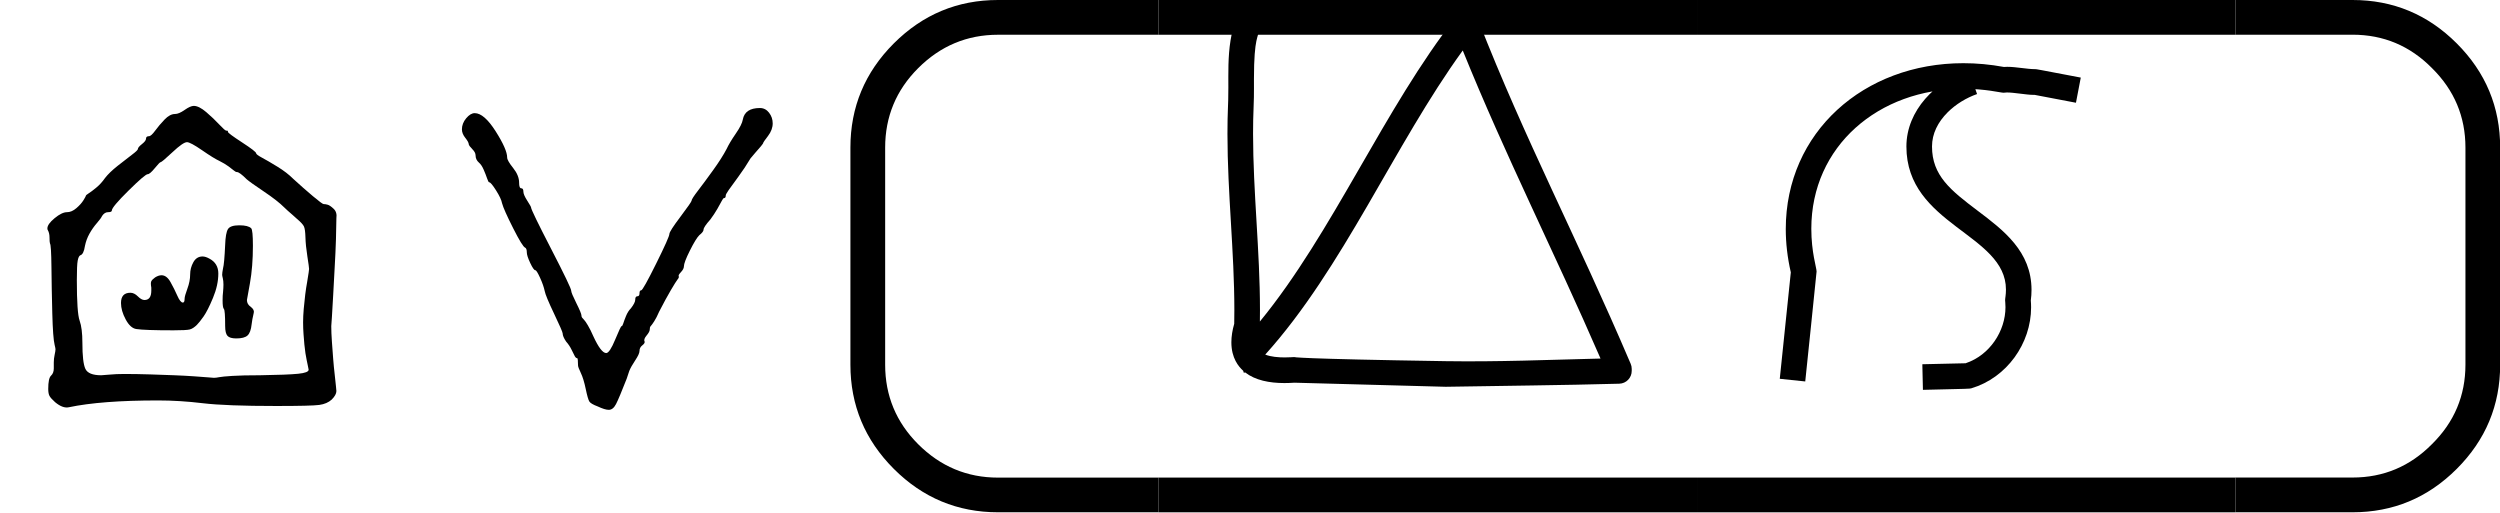
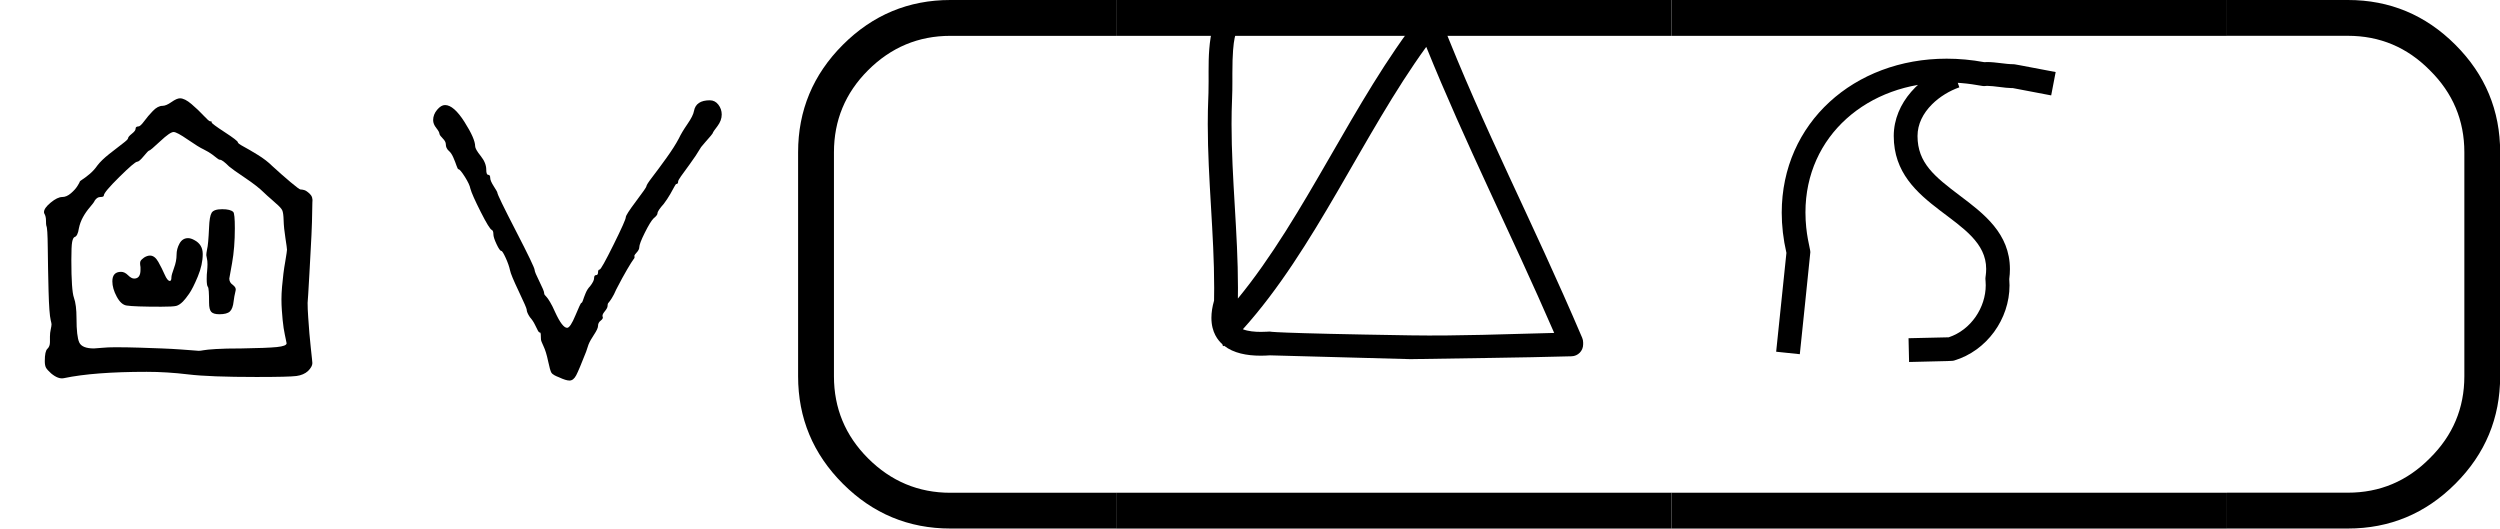
- <svg xmlns="http://www.w3.org/2000/svg" version="1.1" width="4880" height="1000" viewBox="0 0 4880 1000">
-   <path d="M126 137Q126 137 126 151Q126 160 128.0 169.0Q130 178 130 182Q130 184 128 192Q124 208 122.5 266.0Q121 324 120.5 375.0Q120 426 117 430Q116 433 116.0 443.5Q116 454 112 461Q111 462 111 465Q111 475 128.0 489.0Q145 503 157 503Q168 503 179.0 512.5Q190 522 195.5 531.0Q201 540 201 541Q201 543 207.5 547.0Q214 551 225.5 560.5Q237 570 246 583Q256 596 275.5 611.5Q295 627 309.0 637.5Q323 648 323 651Q323 655 332.5 662.5Q342 670 342 675Q342 681 349 681Q354 681 363.5 694.0Q373 707 385.5 720.0Q398 733 410 733Q419 733 432.5 742.5Q446 752 454 752Q466 752 483.0 737.5Q500 723 513.5 708.5Q527 694 530 694Q533 694 533.5 693.5Q534 693 534 691Q534 688 567.0 666.5Q600 645 600 641Q600 638 614.0 630.5Q628 623 650.0 609.5Q672 596 687 581Q711 559 733.0 540.5Q755 522 758 522Q762 522 767.5 520.5Q773 519 781.5 511.0Q790 503 788 489Q788 472 787.0 440.0Q786 408 784.0 374.0Q782 340 780.5 309.0Q779 278 777.5 257.5Q776 237 776 236Q776 221 777.5 199.5Q779 178 780.5 159.0Q782 140 784.0 123.0Q786 106 787.0 95.0Q788 84 788 84Q788 75 777 64Q766 54 748.0 51.5Q730 49 647 49Q529 49 475.0 55.5Q421 62 370 62Q237 62 161 46Q147 43 129 58Q119 67 116.0 72.5Q113 78 113 89Q113 114 119.5 120.0Q126 126 126 137ZM291 124Q320 124 351.5 123.0Q383 122 408.5 121.0Q434 120 455.0 118.5Q476 117 488.5 116.0Q501 115 501 115Q506 115 513.5 116.5Q521 118 544.5 119.5Q568 121 609 121Q674 122 698.5 124.5Q723 127 723 134Q723 134 722.5 136.5Q722 139 721.0 144.0Q720 149 718.5 156.0Q717 163 715.5 172.5Q714 182 713.0 193.0Q712 204 711.0 217.5Q710 231 710 245Q710 259 711.5 276.5Q713 294 715.0 310.0Q717 326 719.5 339.5Q722 353 723.0 361.5Q724 370 724 370Q724 374 720.0 399.5Q716 425 715.5 444.0Q715 463 712.0 469.5Q709 476 696 487Q693 490 686.0 496.0Q679 502 674.0 506.5Q669 511 666 514Q650 530 618.0 551.5Q586 573 578 580Q561 597 555 597Q552 597 548.0 600.5Q544 604 535.0 610.5Q526 617 514 623Q501 629 473.5 648.0Q446 667 438 667Q429 667 404.0 643.5Q379 620 376 620Q374 620 362.5 606.0Q351 592 346 592Q340 592 301.0 553.5Q262 515 262 507Q262 503 253 503Q245 503 239 494Q237 489 227.0 477.5Q217 466 209.5 452.5Q202 439 199 424Q196 404 188 402Q184 400 182.0 389.5Q180 379 180 344Q180 267 186.5 249.0Q193 231 193 197Q193 151 200.0 136.0Q207 121 237 121Q241 121 256.5 122.5Q272 124 291 124Z" transform="translate(0.00,833.33) scale(0.8333,-0.8333)" fill="#000000" />
-   <path d="m 432.427,-300.259 c 0,-4 2.167,-11.833 6.5,-23.5 4.333,-11.667 6.5,-22.833 6.5,-33.5 0,-10 2.5,-19.5 7.5,-28.5 5,-9 12.167,-13.5 21.5,-13.5 4.667,0 10,1.667 16,5 14,7.333 21,19 21,35 0,18 -4.167,37 -12.5,57 -8.333,20 -15.667,34.5 -22,43.5 -6.333,9 -11.5,15.5 -15.5,19.5 -6,6 -11.667,9.667 -17,11 -5.333,1.333 -18,2 -38,2 -45.333,0 -74.333,-1 -87,-3 -9.333,-1.333 -17.667,-8.833 -25,-22.5 -7.333,-13.667 -11,-26.5 -11,-38.5 0,-16 7.333,-24 22,-24 6,0 11.833,2.833 17.5,8.5 5.667,5.667 10.833,8.5 15.5,8.5 10.667,0 16,-7.333 16,-22 v -7 c -1.333,-7.333 -1.333,-12.333 0,-15 1.333,-2.667 4.333,-5.667 9,-9 5.333,-3.333 10.333,-5 15,-5 8,0 15,5.333 21,16 6,10.667 11.333,21.333 16,32 4.667,10.667 9,16 13,16 2.667,0 4,-3 4,-9 z m 95,-126 c 0.667,-18.667 2.833,-31 6.5,-37 3.667,-6 12.5,-9 26.5,-9 14,0 23.333,2.333 28,7 2.667,2.667 4,16.333 4,41 0,32.667 -2.333,62 -7,88 l -7,39 c 0,6.667 3,12 9,16 6,4.667 8.333,9.333 7,14 -2.667,11.333 -4.333,20.333 -5,27 -1.333,12.667 -4.5,21.333 -9.5,26 -5,4.667 -13.833,7 -26.5,7 -10,0 -16.833,-2 -20.5,-6 -3.667,-4 -5.5,-11.667 -5.5,-23 0,-24.667 -1,-38 -3,-40 -2,-2 -3,-8.667 -3,-20 0,-8 0.333,-14.333 1,-19 0.667,-7.333 1,-13.333 1,-18 0,-6 -0.5,-11 -1.5,-15 -1,-4 -1.5,-6.667 -1.5,-8 0,-3.333 0.667,-8.333 2,-15 2,-7.333 3.667,-25.667 5,-55 z" transform="translate(0.00,833.33) scale(0.8333,0.8333)" fill="#000000" />
-   <path d="M116 735Q138 735 165.0 692.5Q192 650 192 631Q192 624 206.0 606.5Q220 589 220 572Q220 559 225.0 559.0Q230 559 230 551Q230 544 239.0 530.0Q248 516 248 514Q248 508 295.0 417.0Q342 326 342 319Q342 314 354.0 290.0Q366 266 366 261Q366 258 367.5 256.0Q369 254 372.0 251.0Q375 248 381.0 238.0Q387 228 394 212Q412 173 424 173Q432 173 445.0 204.5Q458 236 460 236Q462 236 464.0 242.5Q466 249 470.5 260.0Q475 271 482 278Q492 291 492 298Q492 306 497.0 306.0Q502 306 502.0 313.0Q502 320 506 320Q510 320 541.0 382.5Q572 445 572 452Q572 458 598.0 492.5Q624 527 624 530Q624 534 639.0 553.5Q654 573 674.5 601.5Q695 630 706 651Q713 666 727.5 687.0Q742 708 744 720Q749 747 784 747Q797 747 805.5 736.0Q814 725 814 711Q814 696 803.0 681.5Q792 667 792 666Q792 664 786.5 657.5Q781 651 773.0 642.0Q765 633 762 629Q749 607 733.5 586.0Q718 565 711.0 555.0Q704 545 704 542Q704 536 700 536Q698 536 695.0 530.0Q692 524 684.5 511.0Q677 498 668 486Q652 468 652 462Q652 457 642 449Q634 441 620.0 413.0Q606 385 606 376Q606 370 599.0 362.5Q592 355 594 353Q594 352 594 350Q594 349 590.5 344.5Q587 340 575.5 320.5Q564 301 548 270Q542 256 536.5 247.5Q531 239 529.0 237.0Q527 235 526.5 233.0Q526 231 526 228Q526 223 518.5 214.0Q511 205 514 200Q515 196 508.5 191.0Q502 186 502 178Q502 171 492.0 156.0Q482 141 478 131Q476 125 472 113Q454 67 447.0 53.5Q440 40 430 40Q421 40 404 48Q388 54 384.5 59.5Q381 65 376 89Q371 113 364.5 126.5Q358 140 358 144Q358 161 356 161Q353 161 350.5 165.5Q348 170 343.0 180.5Q338 191 330 200Q322 212 322 219Q322 223 302.0 265.0Q282 307 280 318Q277 332 269.0 349.5Q261 367 258 367Q254 367 246.0 384.0Q238 401 238 409Q238 418 234 420Q228 422 206.0 465.5Q184 509 180 524Q178 535 166.0 554.0Q154 573 150 573Q148 573 145.0 582.0Q142 591 137.0 602.5Q132 614 126 619Q118 626 118 636Q118 643 110.5 650.5Q103 658 102 662Q102 667 94.0 677.0Q86 687 86 697Q86 711 96.0 723.0Q106 735 116 735Z" transform="translate(830.00,833.33) scale(0.8333,-0.8333)" fill="#000000" />
-   <path d="M 24.638,12.488 H 20.722 q -1.482,0 -2.54,-1.058 -1.058,-1.058 -1.058,-2.54 V 3.598 q 0,-1.482 1.058,-2.54 Q 19.241,4e-6 20.722,4e-6 h 3.916 V 0.847 H 20.722 q -1.132,0 -1.947,0.815 -0.804,0.804 -0.804,1.937 v 5.292 q 0,1.132 0.804,1.937 0.815,0.815 1.947,0.815 h 3.916 z" transform="translate(288.81,0.00) scale(80.0747,80.0747)" fill="#000000" />
-   <path d="M 75.015,0.847 V 4e-6 h 13.123 v 0.847 z m 0,11.642 v -0.847 h 13.123 v 0.847 z" transform="translate(-3745.08,0.00) scale(80.0747,80.0747)" fill="#000000" />
-   <path d="M 75.015,0.847 V 4e-6 h 13.123 v 0.847 z m 0,11.642 v -0.847 h 13.123 v 0.847 z" transform="translate(-2694.24,0.00) scale(80.0747,80.0747)" fill="#000000" />
-   <path d="m 87.715,4e-6 h 2.857 q 1.482,0 2.54,1.058 1.058,1.058 1.058,2.54 v 5.292 q 0,1.482 -1.058,2.54 -1.058,1.058 -2.54,1.058 h -2.857 v -0.847 h 2.857 q 1.132,0 1.937,-0.815 0.815,-0.804 0.815,-1.937 V 3.598 q 0,-1.132 -0.815,-1.937 -0.804,-0.815 -1.937,-0.815 h -2.857 z" transform="translate(-2660.34,0.00) scale(80.0747,80.0747)" fill="#000000" />
-   <path d="M 158.86,260.96 C 158.86,375.30 172.34,489.24 172.34,605.15 C 172.34,612.62 172.28,620.11 172.16,627.61 C 314.43,454.35 415.10,210.75 555.34,32.56 C 560.08,26.53 567.27,23.00 575.00,23.00 C 576.69,23.00 592.25,23.43 598.28,38.88 C 690.29,274.49 789.49,460.57 895.99,710.17 C 897.33,713.30 898.00,716.65 898.00,720.00 L 898.00,724.00 C 898.00,737.57 887.19,748.65 873.63,748.99 C 761.86,752.10 647.89,753.01 535.00,755.00 C 534.77,755.00 534.77,755.00 239.55,747.02 C 232.96,747.47 226.43,747.73 219.99,747.73 C 190.91,747.73 163.07,742.38 143.35,726.91 C 143.35,726.91 140.93,727.71 140.88,727.73 L 139.54,723.70 C 130.76,715.79 116.52,699.23 116.52,668.14 C 116.52,656.75 118.44,644.61 122.08,632.03 C 122.26,623.14 122.34,614.25 122.34,605.35 C 122.34,491.21 108.87,377.16 108.87,261.26 C 108.87,213.49 110.62,210.87 110.62,171.38 C 110.62,164.03 110.58,156.36 110.58,149.79 C 110.58,119.40 111.33,87.26 120.00,54.62 L 120.00,46.00 L 170.00,46.00 L 170.00,58.00 C 170.00,73.77 160.59,69.55 160.59,154.29 C 160.59,160.59 160.61,165.97 160.61,172.20 C 160.61,183.61 160.52,195.22 159.97,207.08 C 159.20,225.03 158.86,242.99 158.86,260.96  Z M 182.63,692.16 C 193.68,696.58 208.26,697.69 220.64,697.69 C 230.57,697.69 236.84,697.00 239.00,697.00 C 239.34,697.00 239.32,700.35 535.15,705.00 C 635.72,706.58 737.20,702.33 837.13,699.89 C 746.58,491.18 651.15,303.64 568.18,98.52 C 434.81,282.24 334.57,523.73 182.63,692.16 Z" transform="translate(2287.12,0.00) scale(1,1)" fill="#000000" />
-   <path d="M 577.64,565.25 C 577.64,456.40 383.33,439.54 383.33,286.00 C 383.33,215.36 440.44,158.77 504.81,136.38 L 521.24,183.61 C 500.67,190.76 479.72,203.37 463.83,219.27 C 444.85,238.24 433.32,260.88 433.32,285.95 C 433.32,342.59 469.36,371.28 522.33,411.26 C 572.69,449.26 627.55,490.67 627.55,565.94 C 627.55,572.64 627.10,579.52 626.16,586.58 C 626.55,591.04 626.73,595.49 626.73,599.92 C 626.73,670.56 579.14,737.39 510.17,757.95 C 506.95,758.91 506.95,758.91 415.57,760.99 L 414.43,711.01 L 498.87,709.09 C 546.17,693.40 576.72,646.05 576.72,599.58 C 576.72,594.79 576.00,586.14 576.00,586.00 C 576.00,581.85 577.64,576.17 577.64,565.25  Z M 197.72,446.47 C 197.72,492.62 208.00,522.50 208.00,530.00 C 208.00,532.16 186.84,735.12 185.86,744.60 C 185.86,744.60 136.14,739.44 136.14,739.40 C 157.70,531.63 157.70,531.63 157.70,531.63 C 151.03,502.59 147.85,474.33 147.85,447.12 C 147.85,258.30 300.17,123.35 494.47,123.35 C 520.32,123.35 546.83,125.74 573.72,130.70 C 575.87,130.50 577.95,130.42 579.99,130.42 C 597.86,130.42 618.35,135.00 635.00,135.00 C 637.38,135.00 637.38,135.00 723.71,151.45 C 723.71,151.45 714.35,200.56 714.29,200.55 C 633.32,185.13 633.32,185.13 633.32,185.13 C 632.48,185.15 631.65,185.17 630.82,185.17 C 617.86,185.17 593.41,180.49 579.47,180.49 C 576.64,180.49 576.40,181.00 573.00,181.00 C 566.76,181.00 538.47,173.33 494.42,173.33 C 329.07,173.33 197.72,285.24 197.72,446.47 Z" transform="translate(3337.97,0.00) scale(1,1)" fill="#000000" />
+ <svg xmlns="http://www.w3.org/2000/svg" version="1.1" width="4730" height="1000" viewBox="0 0 4730 1000">
+   <path d="M126 137Q126 137 126 151Q126 160 128.0 169.0Q130 178 130 182Q130 184 128 192Q124 208 122.5 266.0Q121 324 120.5 375.0Q120 426 117 430Q116 433 116.0 443.5Q116 454 112 461Q111 462 111 465Q111 475 128.0 489.0Q145 503 157 503Q168 503 179.0 512.5Q190 522 195.5 531.0Q201 540 201 541Q201 543 207.5 547.0Q214 551 225.5 560.5Q237 570 246 583Q256 596 275.5 611.5Q295 627 309.0 637.5Q323 648 323 651Q323 655 332.5 662.5Q342 670 342 675Q342 681 349 681Q354 681 363.5 694.0Q373 707 385.5 720.0Q398 733 410 733Q419 733 432.5 742.5Q446 752 454 752Q466 752 483.0 737.5Q500 723 513.5 708.5Q527 694 530 694Q533 694 533.5 693.5Q534 693 534 691Q534 688 567.0 666.5Q600 645 600 641Q600 638 614.0 630.5Q628 623 650.0 609.5Q672 596 687 581Q711 559 733.0 540.5Q755 522 758 522Q762 522 767.5 520.5Q773 519 781.5 511.0Q790 503 788 489Q788 472 787.0 440.0Q786 408 784.0 374.0Q782 340 780.5 309.0Q779 278 777.5 257.5Q776 237 776 236Q776 221 777.5 199.5Q779 178 780.5 159.0Q782 140 784.0 123.0Q786 106 787.0 95.0Q788 84 788 84Q788 75 777 64Q766 54 748.0 51.5Q730 49 647 49Q529 49 475.0 55.5Q421 62 370 62Q237 62 161 46Q147 43 129 58Q119 67 116.0 72.5Q113 78 113 89Q113 114 119.5 120.0Q126 126 126 137ZM291 124Q320 124 351.5 123.0Q383 122 408.5 121.0Q434 120 455.0 118.5Q476 117 488.5 116.0Q501 115 501 115Q506 115 513.5 116.5Q521 118 544.5 119.5Q568 121 609 121Q674 122 698.5 124.5Q723 127 723 134Q723 134 722.5 136.5Q722 139 721.0 144.0Q720 149 718.5 156.0Q717 163 715.5 172.5Q714 182 713.0 193.0Q712 204 711.0 217.5Q710 231 710 245Q710 259 711.5 276.5Q713 294 715.0 310.0Q717 326 719.5 339.5Q722 353 723.0 361.5Q724 370 724 370Q724 374 720.0 399.5Q716 425 715.5 444.0Q715 463 712.0 469.5Q709 476 696 487Q693 490 686.0 496.0Q679 502 674.0 506.5Q669 511 666 514Q650 530 618.0 551.5Q586 573 578 580Q561 597 555 597Q552 597 548.0 600.5Q544 604 535.0 610.5Q526 617 514 623Q501 629 473.5 648.0Q446 667 438 667Q429 667 404.0 643.5Q379 620 376 620Q374 620 362.5 606.0Q351 592 346 592Q340 592 301.0 553.5Q262 515 262 507Q262 503 253 503Q245 503 239 494Q237 489 227.0 477.5Q217 466 209.5 452.5Q202 439 199 424Q196 404 188 402Q184 400 182.0 389.5Q180 379 180 344Q180 267 186.5 249.0Q193 231 193 197Q193 151 200.0 136.0Q207 121 237 121Q241 121 256.5 122.5Q272 124 291 124Z" transform="translate(0.00,750.00) scale(0.75,-0.75)" fill="#000000" />
+   <path d="m 432.427,-300.259 c 0,-4 2.167,-11.833 6.5,-23.5 4.333,-11.667 6.5,-22.833 6.5,-33.5 0,-10 2.5,-19.5 7.5,-28.5 5,-9 12.167,-13.5 21.5,-13.5 4.667,0 10,1.667 16,5 14,7.333 21,19 21,35 0,18 -4.167,37 -12.5,57 -8.333,20 -15.667,34.5 -22,43.5 -6.333,9 -11.5,15.5 -15.5,19.5 -6,6 -11.667,9.667 -17,11 -5.333,1.333 -18,2 -38,2 -45.333,0 -74.333,-1 -87,-3 -9.333,-1.333 -17.667,-8.833 -25,-22.5 -7.333,-13.667 -11,-26.5 -11,-38.5 0,-16 7.333,-24 22,-24 6,0 11.833,2.833 17.5,8.5 5.667,5.667 10.833,8.5 15.5,8.5 10.667,0 16,-7.333 16,-22 v -7 c -1.333,-7.333 -1.333,-12.333 0,-15 1.333,-2.667 4.333,-5.667 9,-9 5.333,-3.333 10.333,-5 15,-5 8,0 15,5.333 21,16 6,10.667 11.333,21.333 16,32 4.667,10.667 9,16 13,16 2.667,0 4,-3 4,-9 z m 95,-126 c 0.667,-18.667 2.833,-31 6.5,-37 3.667,-6 12.5,-9 26.5,-9 14,0 23.333,2.333 28,7 2.667,2.667 4,16.333 4,41 0,32.667 -2.333,62 -7,88 l -7,39 c 0,6.667 3,12 9,16 6,4.667 8.333,9.333 7,14 -2.667,11.333 -4.333,20.333 -5,27 -1.333,12.667 -4.5,21.333 -9.5,26 -5,4.667 -13.833,7 -26.5,7 -10,0 -16.833,-2 -20.5,-6 -3.667,-4 -5.5,-11.667 -5.5,-23 0,-24.667 -1,-38 -3,-40 -2,-2 -3,-8.667 -3,-20 0,-8 0.333,-14.333 1,-19 0.667,-7.333 1,-13.333 1,-18 0,-6 -0.5,-11 -1.5,-15 -1,-4 -1.5,-6.667 -1.5,-8 0,-3.333 0.667,-8.333 2,-15 2,-7.333 3.667,-25.667 5,-55 z" transform="translate(0.00,750.00) scale(0.75,0.75)" fill="#000000" />
+   <path d="M116 735Q138 735 165.0 692.5Q192 650 192 631Q192 624 206.0 606.5Q220 589 220 572Q220 559 225.0 559.0Q230 559 230 551Q230 544 239.0 530.0Q248 516 248 514Q248 508 295.0 417.0Q342 326 342 319Q342 314 354.0 290.0Q366 266 366 261Q366 258 367.5 256.0Q369 254 372.0 251.0Q375 248 381.0 238.0Q387 228 394 212Q412 173 424 173Q432 173 445.0 204.5Q458 236 460 236Q462 236 464.0 242.5Q466 249 470.5 260.0Q475 271 482 278Q492 291 492 298Q492 306 497.0 306.0Q502 306 502.0 313.0Q502 320 506 320Q510 320 541.0 382.5Q572 445 572 452Q572 458 598.0 492.5Q624 527 624 530Q624 534 639.0 553.5Q654 573 674.5 601.5Q695 630 706 651Q713 666 727.5 687.0Q742 708 744 720Q749 747 784 747Q797 747 805.5 736.0Q814 725 814 711Q814 696 803.0 681.5Q792 667 792 666Q792 664 786.5 657.5Q781 651 773.0 642.0Q765 633 762 629Q749 607 733.5 586.0Q718 565 711.0 555.0Q704 545 704 542Q704 536 700 536Q698 536 695.0 530.0Q692 524 684.5 511.0Q677 498 668 486Q652 468 652 462Q652 457 642 449Q634 441 620.0 413.0Q606 385 606 376Q606 370 599.0 362.5Q592 355 594 353Q594 352 594 350Q594 349 590.5 344.5Q587 340 575.5 320.5Q564 301 548 270Q542 256 536.5 247.5Q531 239 529.0 237.0Q527 235 526.5 233.0Q526 231 526 228Q526 223 518.5 214.0Q511 205 514 200Q515 196 508.5 191.0Q502 186 502 178Q502 171 492.0 156.0Q482 141 478 131Q476 125 472 113Q454 67 447.0 53.5Q440 40 430 40Q421 40 404 48Q388 54 384.5 59.5Q381 65 376 89Q371 113 364.5 126.5Q358 140 358 144Q358 161 356 161Q353 161 350.5 165.5Q348 170 343.0 180.5Q338 191 330 200Q322 212 322 219Q322 223 302.0 265.0Q282 307 280 318Q277 332 269.0 349.5Q261 367 258 367Q254 367 246.0 384.0Q238 401 238 409Q238 418 234 420Q228 422 206.0 465.5Q184 509 180 524Q178 535 166.0 554.0Q154 573 150 573Q148 573 145.0 582.0Q142 591 137.0 602.5Q132 614 126 619Q118 626 118 636Q118 643 110.5 650.5Q103 658 102 662Q102 667 94.0 677.0Q86 687 86 697Q86 711 96.0 723.0Q106 735 116 735Z" transform="translate(755.00,750.00) scale(0.75,-0.75)" fill="#000000" />
+   <path d="M 24.638,12.488 H 20.722 q -1.482,0 -2.54,-1.058 -1.058,-1.058 -1.058,-2.54 V 3.598 q 0,-1.482 1.058,-2.54 Q 19.241,4e-6 20.722,4e-6 h 3.916 V 0.847 H 20.722 q -1.132,0 -1.947,0.815 -0.804,0.804 -0.804,1.937 v 5.292 q 0,1.132 0.804,1.937 0.815,0.815 1.947,0.815 h 3.916 z" transform="translate(138.81,0.00) scale(80.0747,80.0747)" fill="#000000" />
+   <path d="M 75.015,0.847 V 4e-6 h 13.123 v 0.847 z m 0,11.642 v -0.847 h 13.123 v 0.847 z" transform="translate(-3895.08,0.00) scale(80.0747,80.0747)" fill="#000000" />
+   <path d="M 75.015,0.847 V 4e-6 h 13.123 v 0.847 z m 0,11.642 v -0.847 h 13.123 v 0.847 z" transform="translate(-2844.24,0.00) scale(80.0747,80.0747)" fill="#000000" />
+   <path d="m 87.715,4e-6 h 2.857 q 1.482,0 2.54,1.058 1.058,1.058 1.058,2.54 v 5.292 q 0,1.482 -1.058,2.54 -1.058,1.058 -2.54,1.058 h -2.857 v -0.847 h 2.857 q 1.132,0 1.937,-0.815 0.815,-0.804 0.815,-1.937 V 3.598 q 0,-1.132 -0.815,-1.937 -0.804,-0.815 -1.937,-0.815 h -2.857 z" transform="translate(-2810.34,0.00) scale(80.0747,80.0747)" fill="#000000" />
+   <path d="M 158.86,260.96 C 158.86,375.30 172.34,489.24 172.34,605.15 C 172.34,612.62 172.28,620.11 172.16,627.61 C 314.43,454.35 415.10,210.75 555.34,32.56 C 560.08,26.53 567.27,23.00 575.00,23.00 C 576.69,23.00 592.25,23.43 598.28,38.88 C 690.29,274.49 789.49,460.57 895.99,710.17 C 897.33,713.30 898.00,716.65 898.00,720.00 L 898.00,724.00 C 898.00,737.57 887.19,748.65 873.63,748.99 C 761.86,752.10 647.89,753.01 535.00,755.00 C 534.77,755.00 534.77,755.00 239.55,747.02 C 232.96,747.47 226.43,747.73 219.99,747.73 C 190.91,747.73 163.07,742.38 143.35,726.91 C 143.35,726.91 140.93,727.71 140.88,727.73 L 139.54,723.70 C 130.76,715.79 116.52,699.23 116.52,668.14 C 116.52,656.75 118.44,644.61 122.08,632.03 C 122.26,623.14 122.34,614.25 122.34,605.35 C 122.34,491.21 108.87,377.16 108.87,261.26 C 108.87,213.49 110.62,210.87 110.62,171.38 C 110.62,164.03 110.58,156.36 110.58,149.79 C 110.58,119.40 111.33,87.26 120.00,54.62 L 120.00,46.00 L 170.00,46.00 L 170.00,58.00 C 170.00,73.77 160.59,69.55 160.59,154.29 C 160.59,160.59 160.61,165.97 160.61,172.20 C 160.61,183.61 160.52,195.22 159.97,207.08 C 159.20,225.03 158.86,242.99 158.86,260.96  Z M 182.63,692.16 C 193.68,696.58 208.26,697.69 220.64,697.69 C 230.57,697.69 236.84,697.00 239.00,697.00 C 239.34,697.00 239.32,700.35 535.15,705.00 C 635.72,706.58 737.20,702.33 837.13,699.89 C 746.58,491.18 651.15,303.64 568.18,98.52 C 434.81,282.24 334.57,523.73 182.63,692.16 Z" transform="translate(2187.12,0.00) scale(0.9,0.9)" fill="#000000" />
+   <path d="M 577.64,565.25 C 577.64,456.40 383.33,439.54 383.33,286.00 C 383.33,215.36 440.44,158.77 504.81,136.38 L 521.24,183.61 C 500.67,190.76 479.72,203.37 463.83,219.27 C 444.85,238.24 433.32,260.88 433.32,285.95 C 433.32,342.59 469.36,371.28 522.33,411.26 C 572.69,449.26 627.55,490.67 627.55,565.94 C 627.55,572.64 627.10,579.52 626.16,586.58 C 626.55,591.04 626.73,595.49 626.73,599.92 C 626.73,670.56 579.14,737.39 510.17,757.95 C 506.95,758.91 506.95,758.91 415.57,760.99 L 414.43,711.01 L 498.87,709.09 C 546.17,693.40 576.72,646.05 576.72,599.58 C 576.72,594.79 576.00,586.14 576.00,586.00 C 576.00,581.85 577.64,576.17 577.64,565.25  Z M 197.72,446.47 C 197.72,492.62 208.00,522.50 208.00,530.00 C 208.00,532.16 186.84,735.12 185.86,744.60 C 185.86,744.60 136.14,739.44 136.14,739.40 C 157.70,531.63 157.70,531.63 157.70,531.63 C 151.03,502.59 147.85,474.33 147.85,447.12 C 147.85,258.30 300.17,123.35 494.47,123.35 C 520.32,123.35 546.83,125.74 573.72,130.70 C 575.87,130.50 577.95,130.42 579.99,130.42 C 597.86,130.42 618.35,135.00 635.00,135.00 C 637.38,135.00 637.38,135.00 723.71,151.45 C 723.71,151.45 714.35,200.56 714.29,200.55 C 633.32,185.13 633.32,185.13 633.32,185.13 C 632.48,185.15 631.65,185.17 630.82,185.17 C 617.86,185.17 593.41,180.49 579.47,180.49 C 576.64,180.49 576.40,181.00 573.00,181.00 C 566.76,181.00 538.47,173.33 494.42,173.33 C 329.07,173.33 197.72,285.24 197.72,446.47 Z" transform="translate(3237.97,0.00) scale(0.9,0.9)" fill="#000000" />
</svg>
